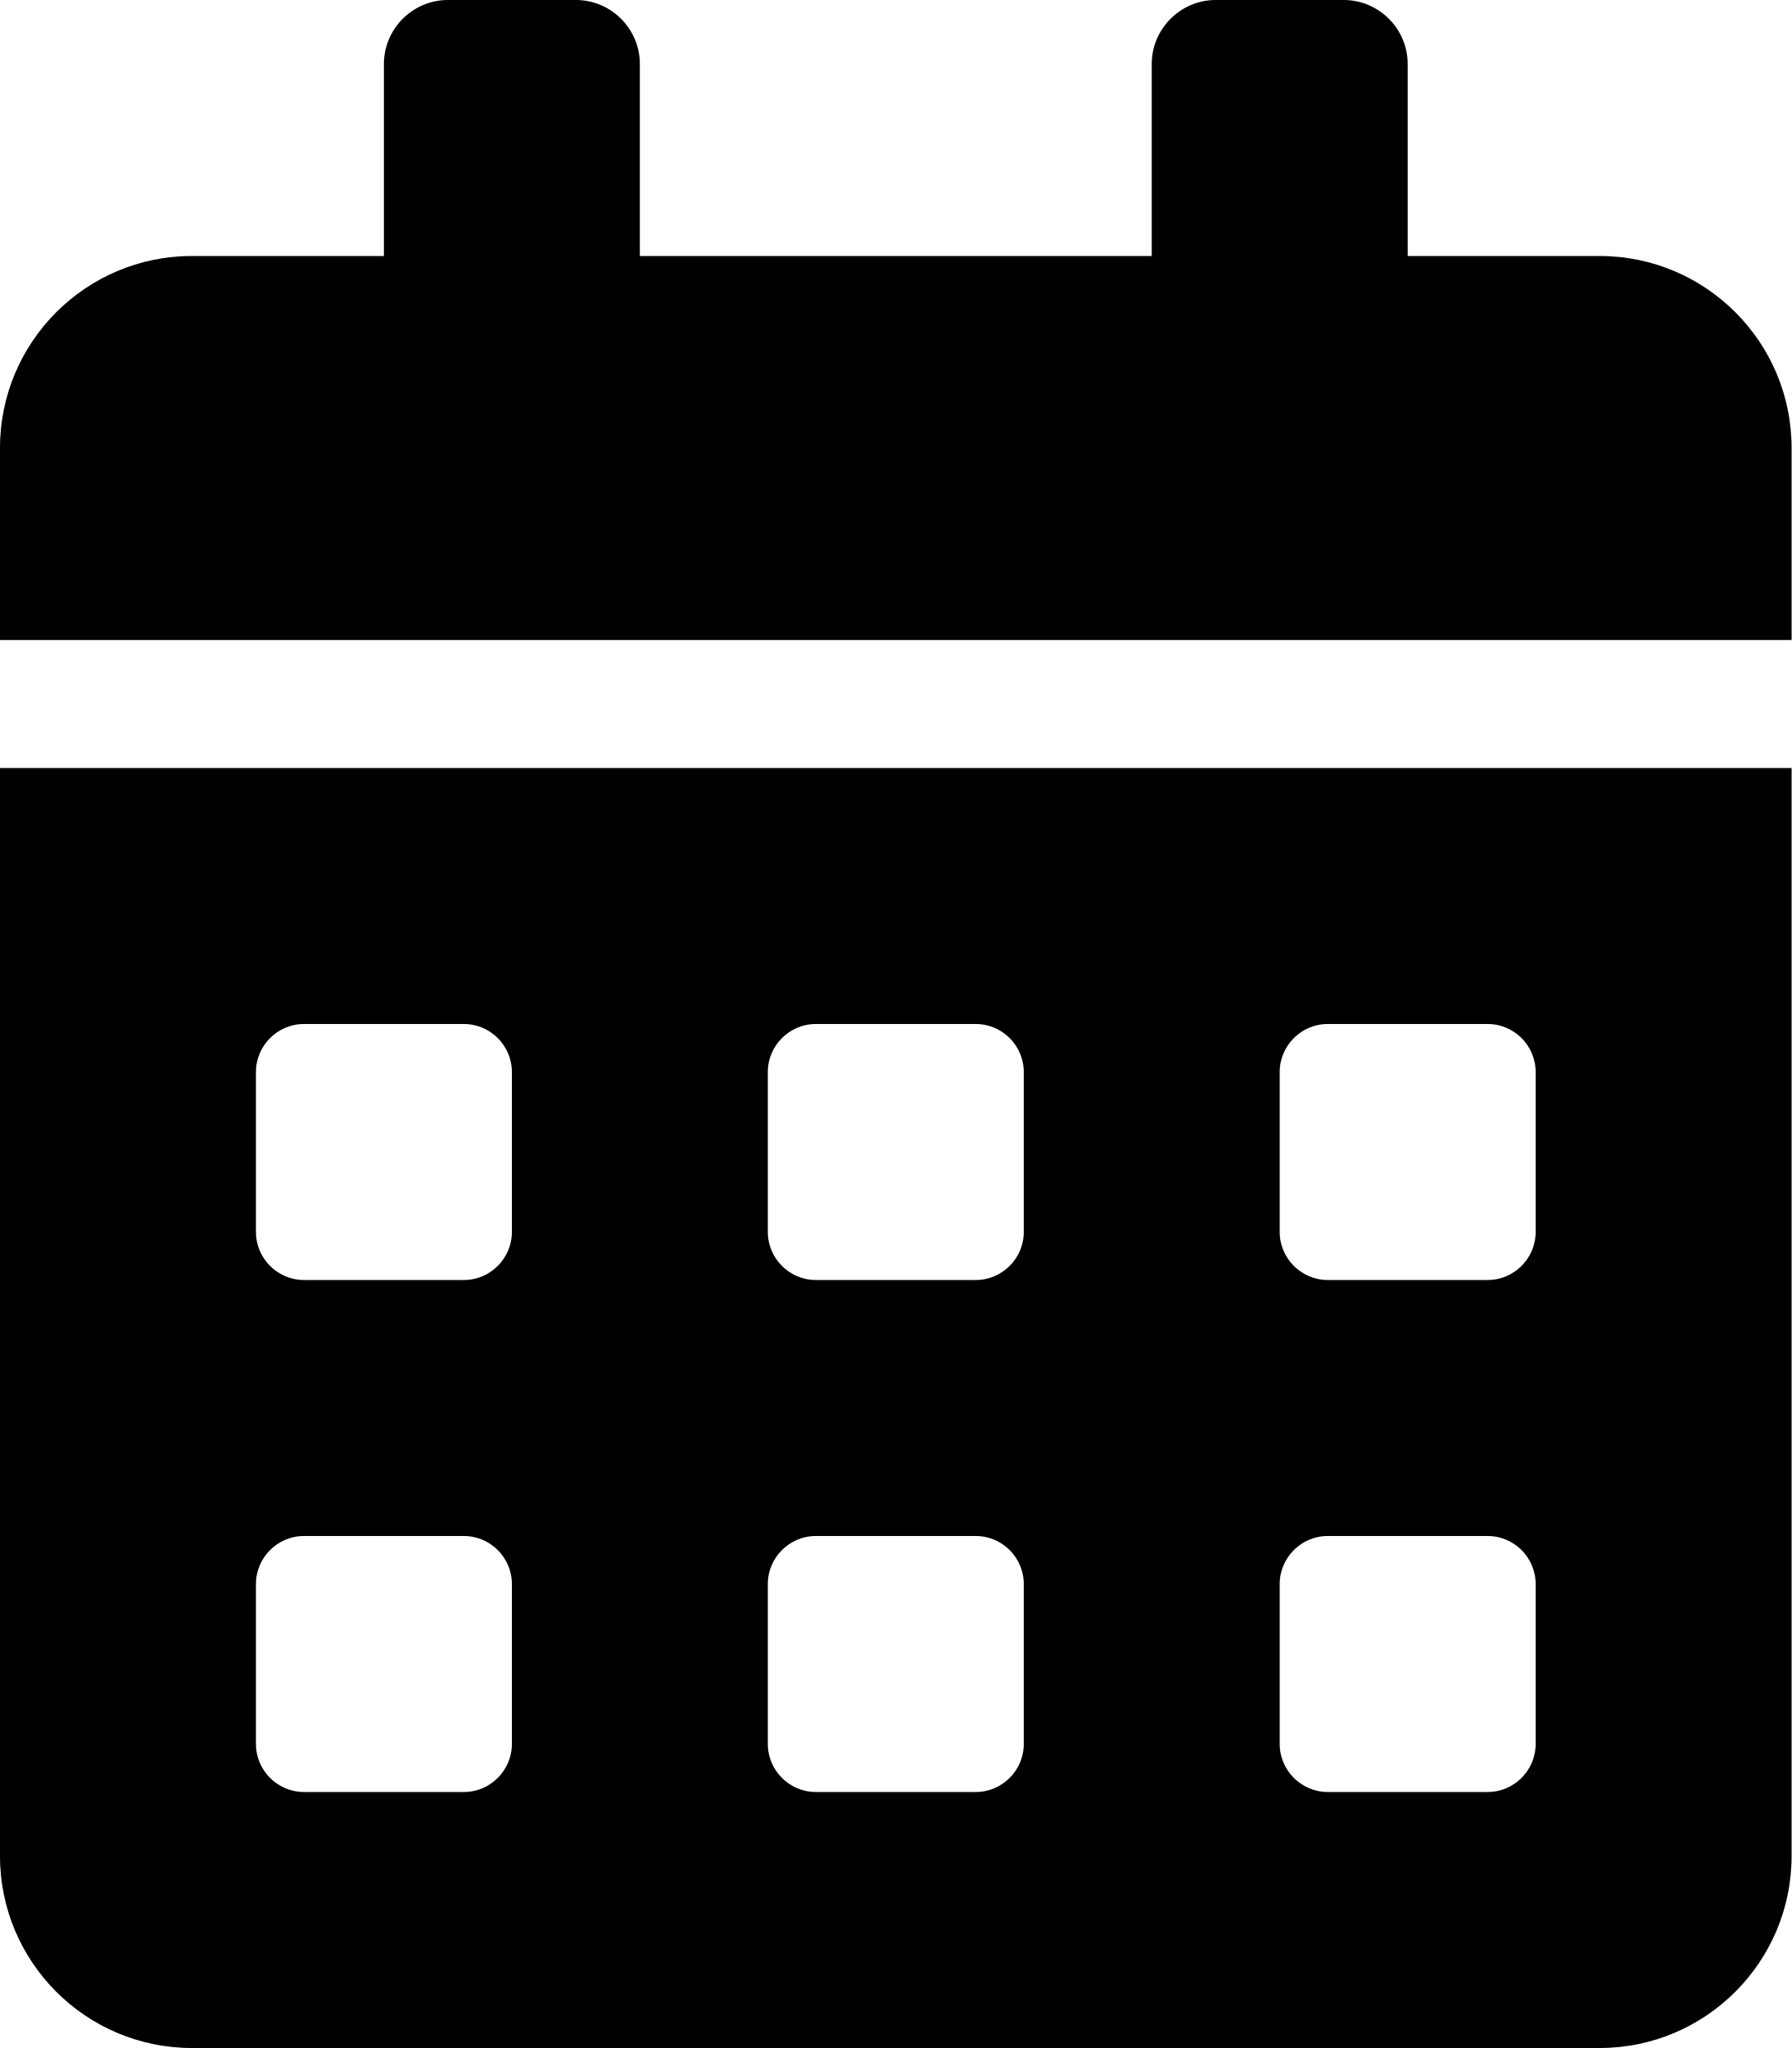
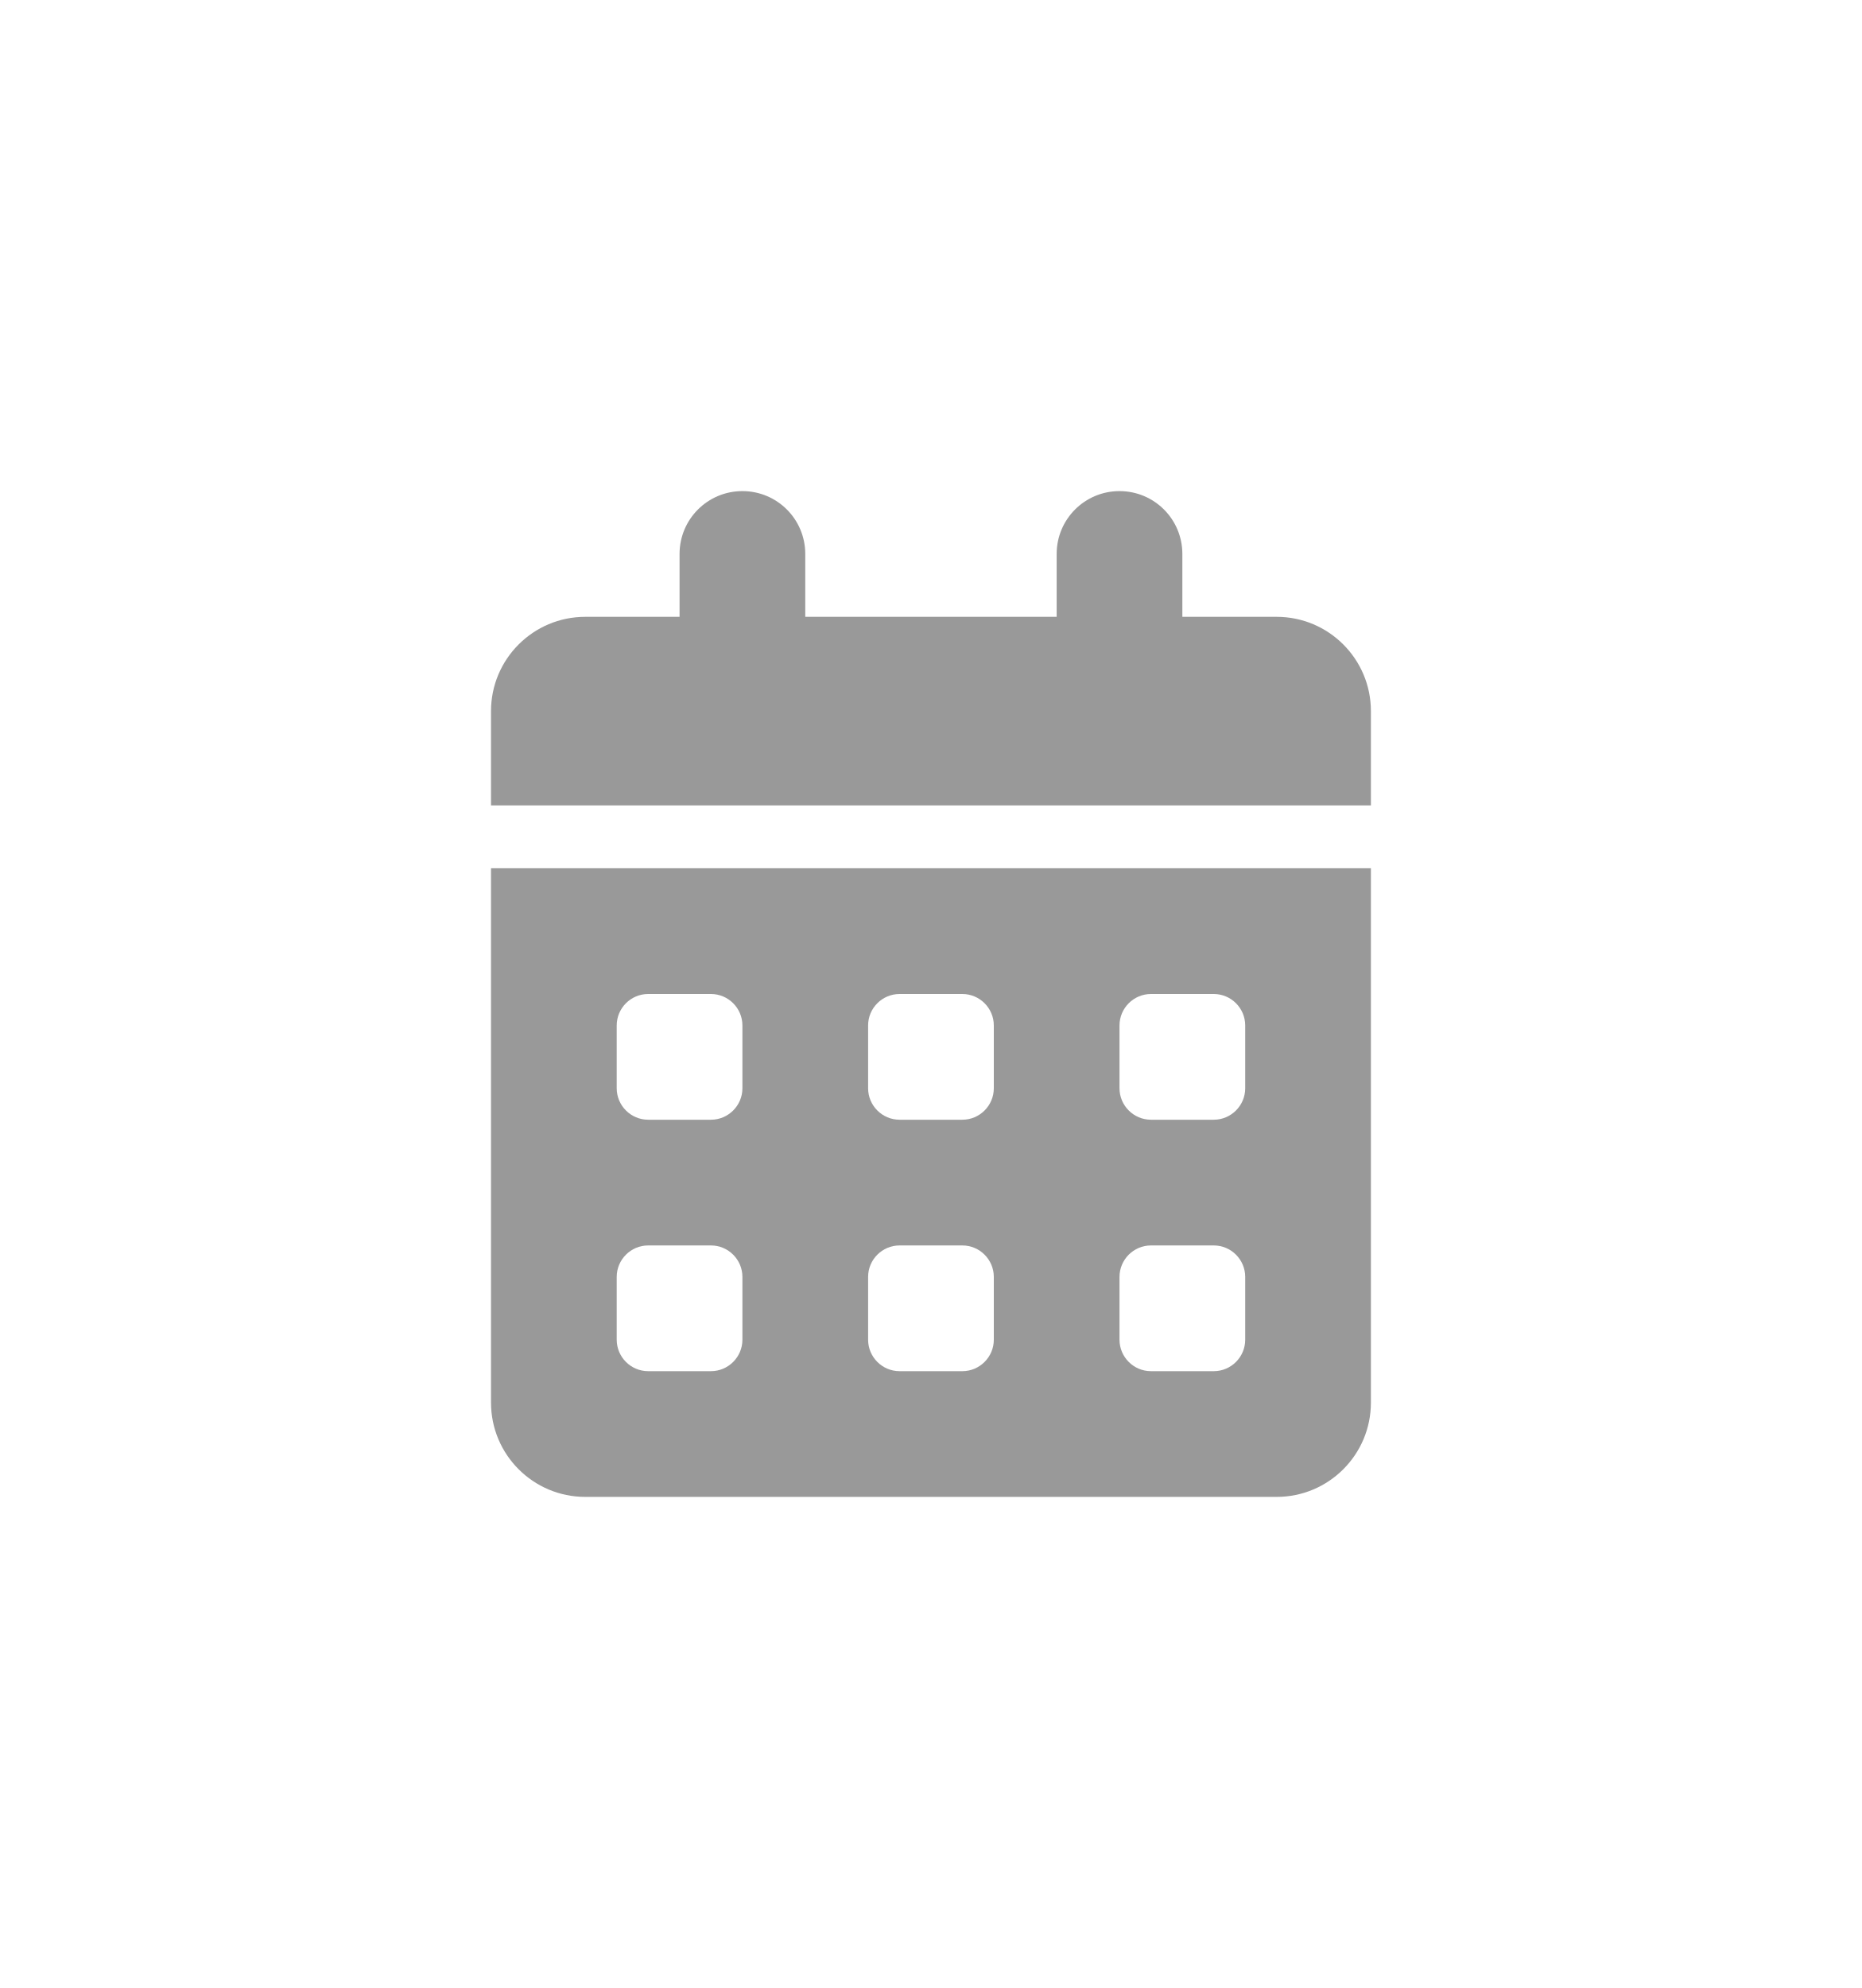
- <svg xmlns="http://www.w3.org/2000/svg" viewBox="0 0 448 512">
-   <path d="M0 464c0 26.5 21.5 48 48 48h352c26.5 0 48-21.5 48-48V192H0v272zm320-196c0-6.6 5.4-12 12-12h40c6.6 0 12 5.4 12 12v40c0 6.6-5.4 12-12 12h-40c-6.6 0-12-5.4-12-12v-40zm0 128c0-6.6 5.4-12 12-12h40c6.6 0 12 5.4 12 12v40c0 6.6-5.4 12-12 12h-40c-6.6 0-12-5.4-12-12v-40zM192 268c0-6.6 5.4-12 12-12h40c6.6 0 12 5.4 12 12v40c0 6.6-5.4 12-12 12h-40c-6.6 0-12-5.4-12-12v-40zm0 128c0-6.6 5.4-12 12-12h40c6.6 0 12 5.4 12 12v40c0 6.6-5.4 12-12 12h-40c-6.6 0-12-5.4-12-12v-40zM64 268c0-6.6 5.4-12 12-12h40c6.6 0 12 5.4 12 12v40c0 6.6-5.4 12-12 12H76c-6.6 0-12-5.4-12-12v-40zm0 128c0-6.6 5.4-12 12-12h40c6.6 0 12 5.4 12 12v40c0 6.6-5.4 12-12 12H76c-6.6 0-12-5.4-12-12v-40zM400 64h-48V16c0-8.8-7.2-16-16-16h-32c-8.8 0-16 7.2-16 16v48H160V16c0-8.8-7.2-16-16-16h-32c-8.8 0-16 7.2-16 16v48H48C21.5 64 0 85.5 0 112v48h448v-48c0-26.5-21.5-48-48-48z" />
+ <svg xmlns="http://www.w3.org/2000/svg" viewBox="-250 -250 948 1012">
+   <rect x="-250" y="-250" width="948" height="1012" fill="none" />
+   <path d="M128 0c17.7 0 32 14.3 32 32V64H288V32c0-17.7 14.3-32 32-32s32 14.3 32 32V64h48c26.5 0 48 21.5 48 48v48H0V112C0 85.5 21.5 64 48 64H96V32c0-17.7 14.3-32 32-32zM0 192H448V464c0 26.5-21.5 48-48 48H48c-26.5 0-48-21.5-48-48V192zm64 80v32c0 8.8 7.2 16 16 16h32c8.8 0 16-7.2 16-16V272c0-8.8-7.2-16-16-16H80c-8.8 0-16 7.2-16 16zm128 0v32c0 8.8 7.2 16 16 16h32c8.8 0 16-7.2 16-16V272c0-8.8-7.2-16-16-16H208c-8.8 0-16 7.2-16 16zm144-16c-8.8 0-16 7.2-16 16v32c0 8.8 7.2 16 16 16h32c8.8 0 16-7.2 16-16V272c0-8.8-7.2-16-16-16H336zM64 400v32c0 8.8 7.2 16 16 16h32c8.8 0 16-7.2 16-16V400c0-8.8-7.2-16-16-16H80c-8.8 0-16 7.2-16 16zm144-16c-8.8 0-16 7.2-16 16v32c0 8.8 7.2 16 16 16h32c8.8 0 16-7.2 16-16V400c0-8.8-7.2-16-16-16H208zm112 16v32c0 8.8 7.2 16 16 16h32c8.8 0 16-7.2 16-16V400c0-8.8-7.2-16-16-16H336c-8.8 0-16 7.2-16 16z" style="fill:#999" />
</svg>
